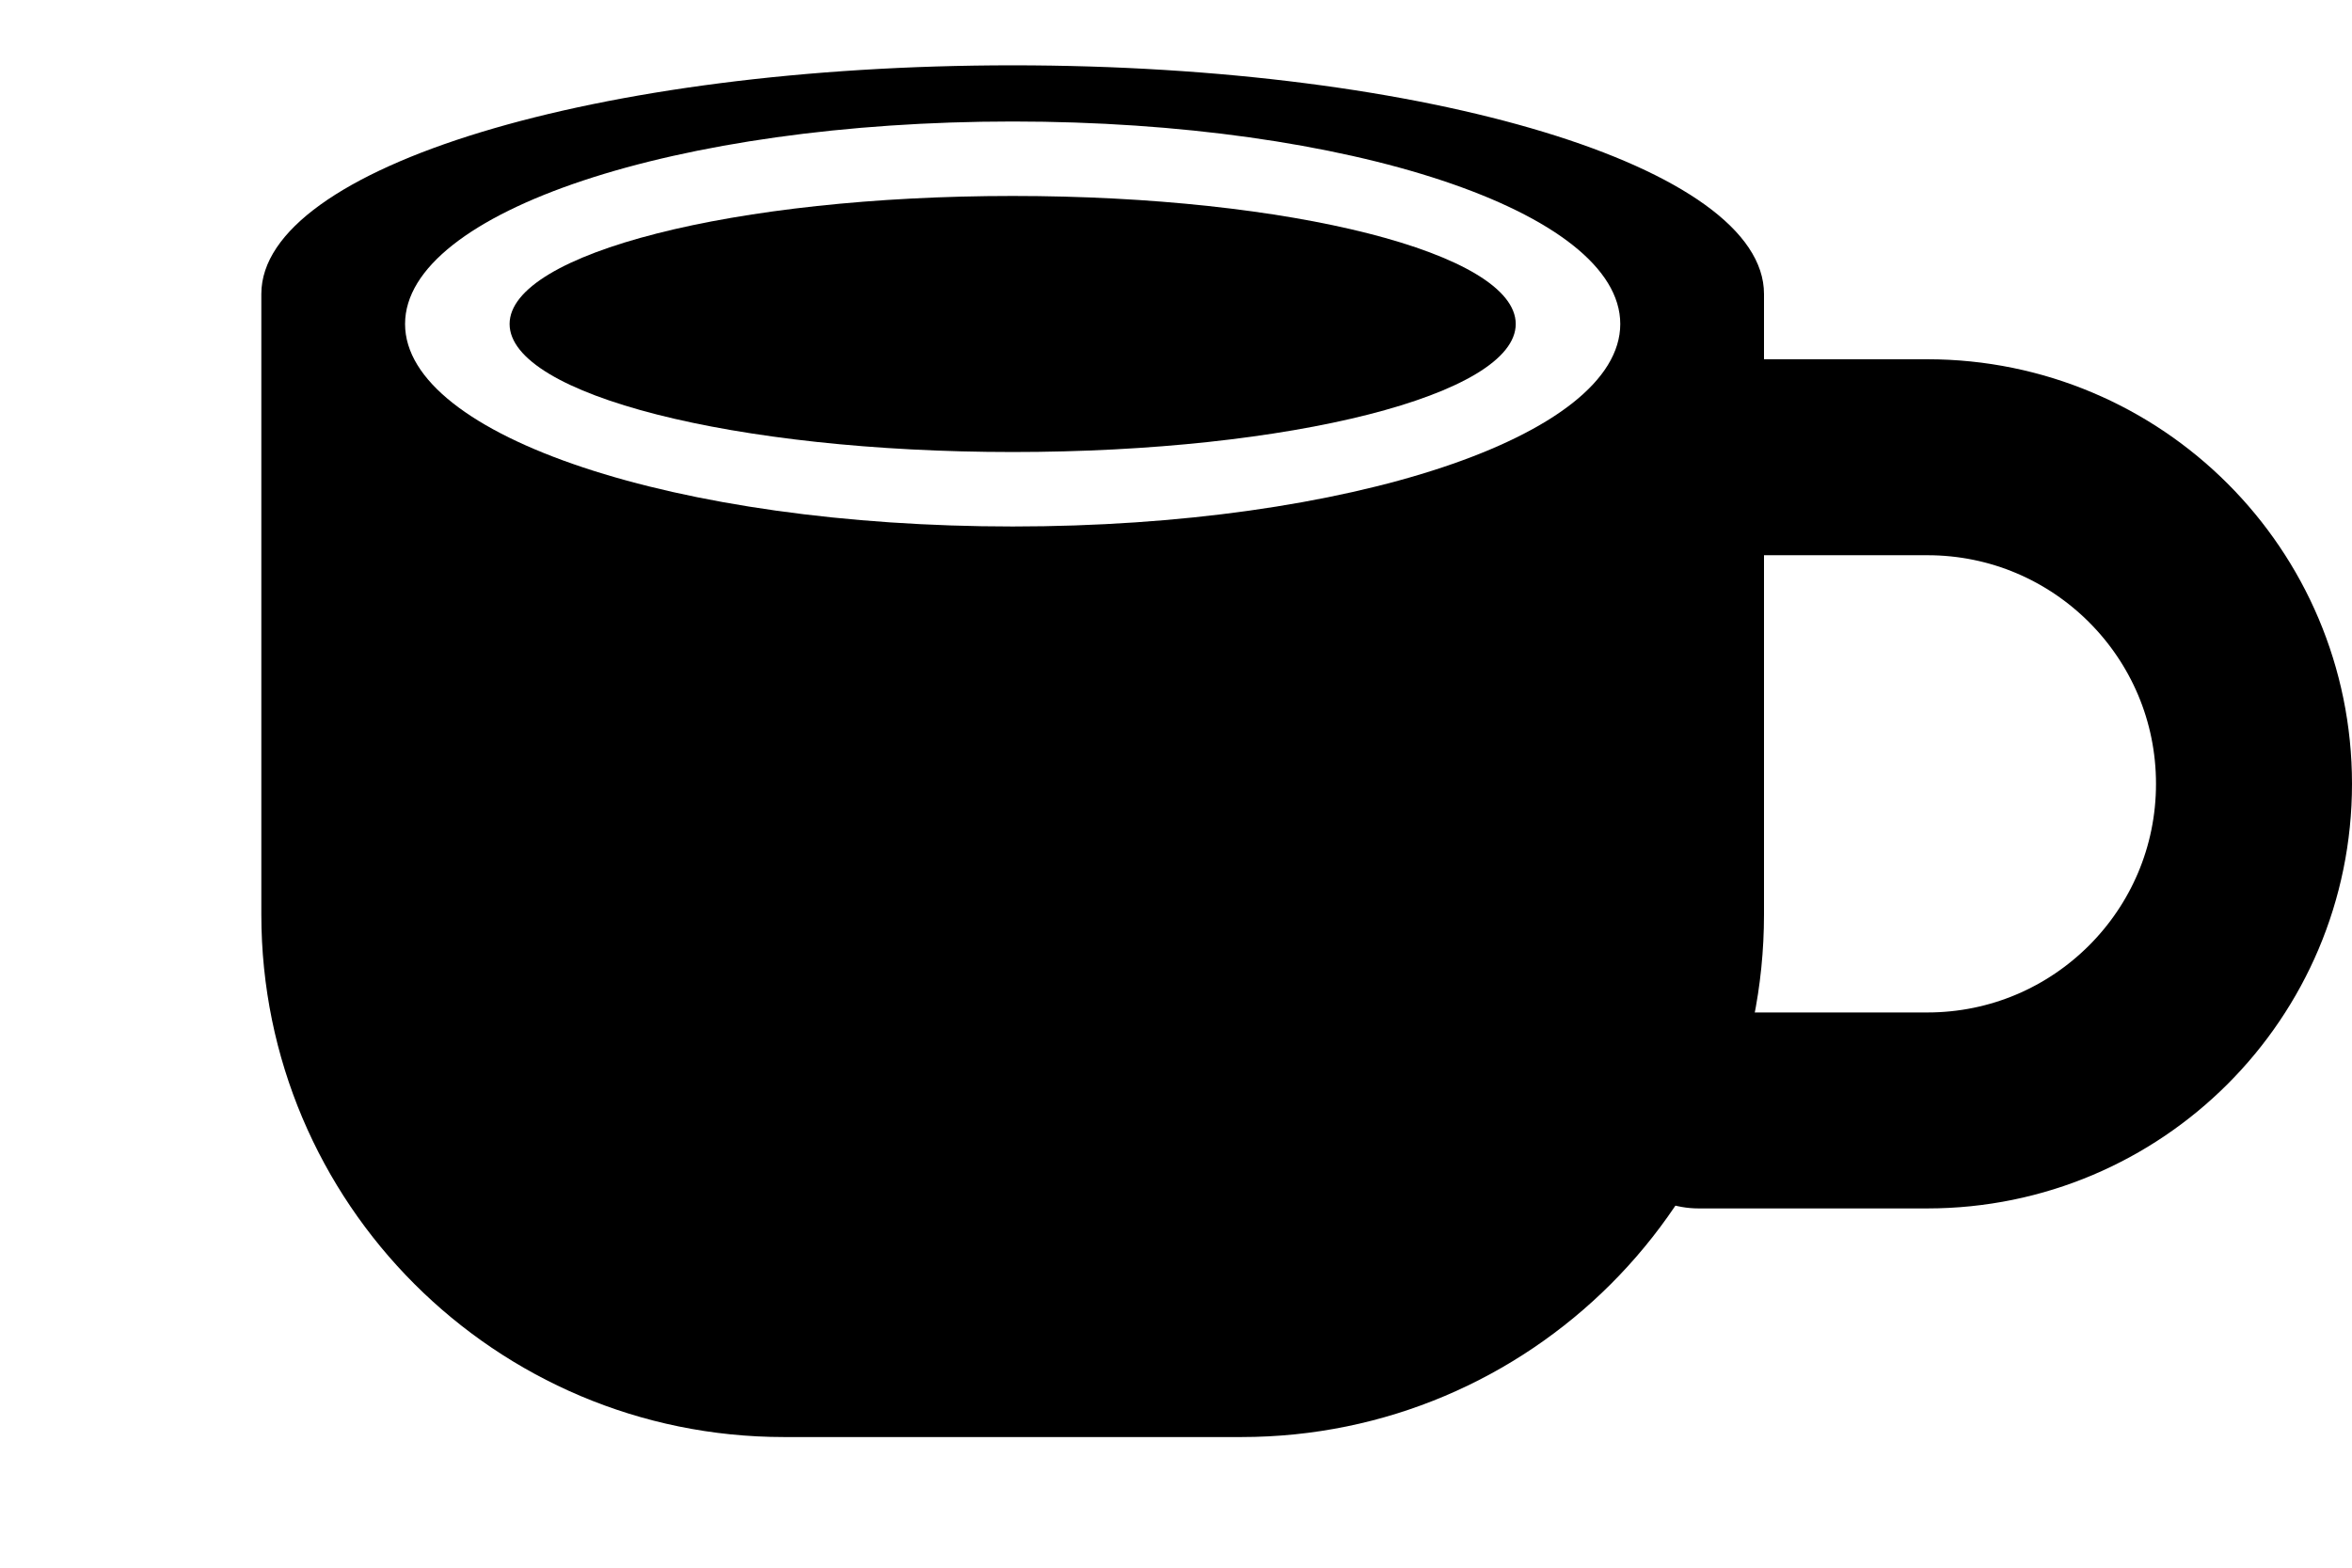
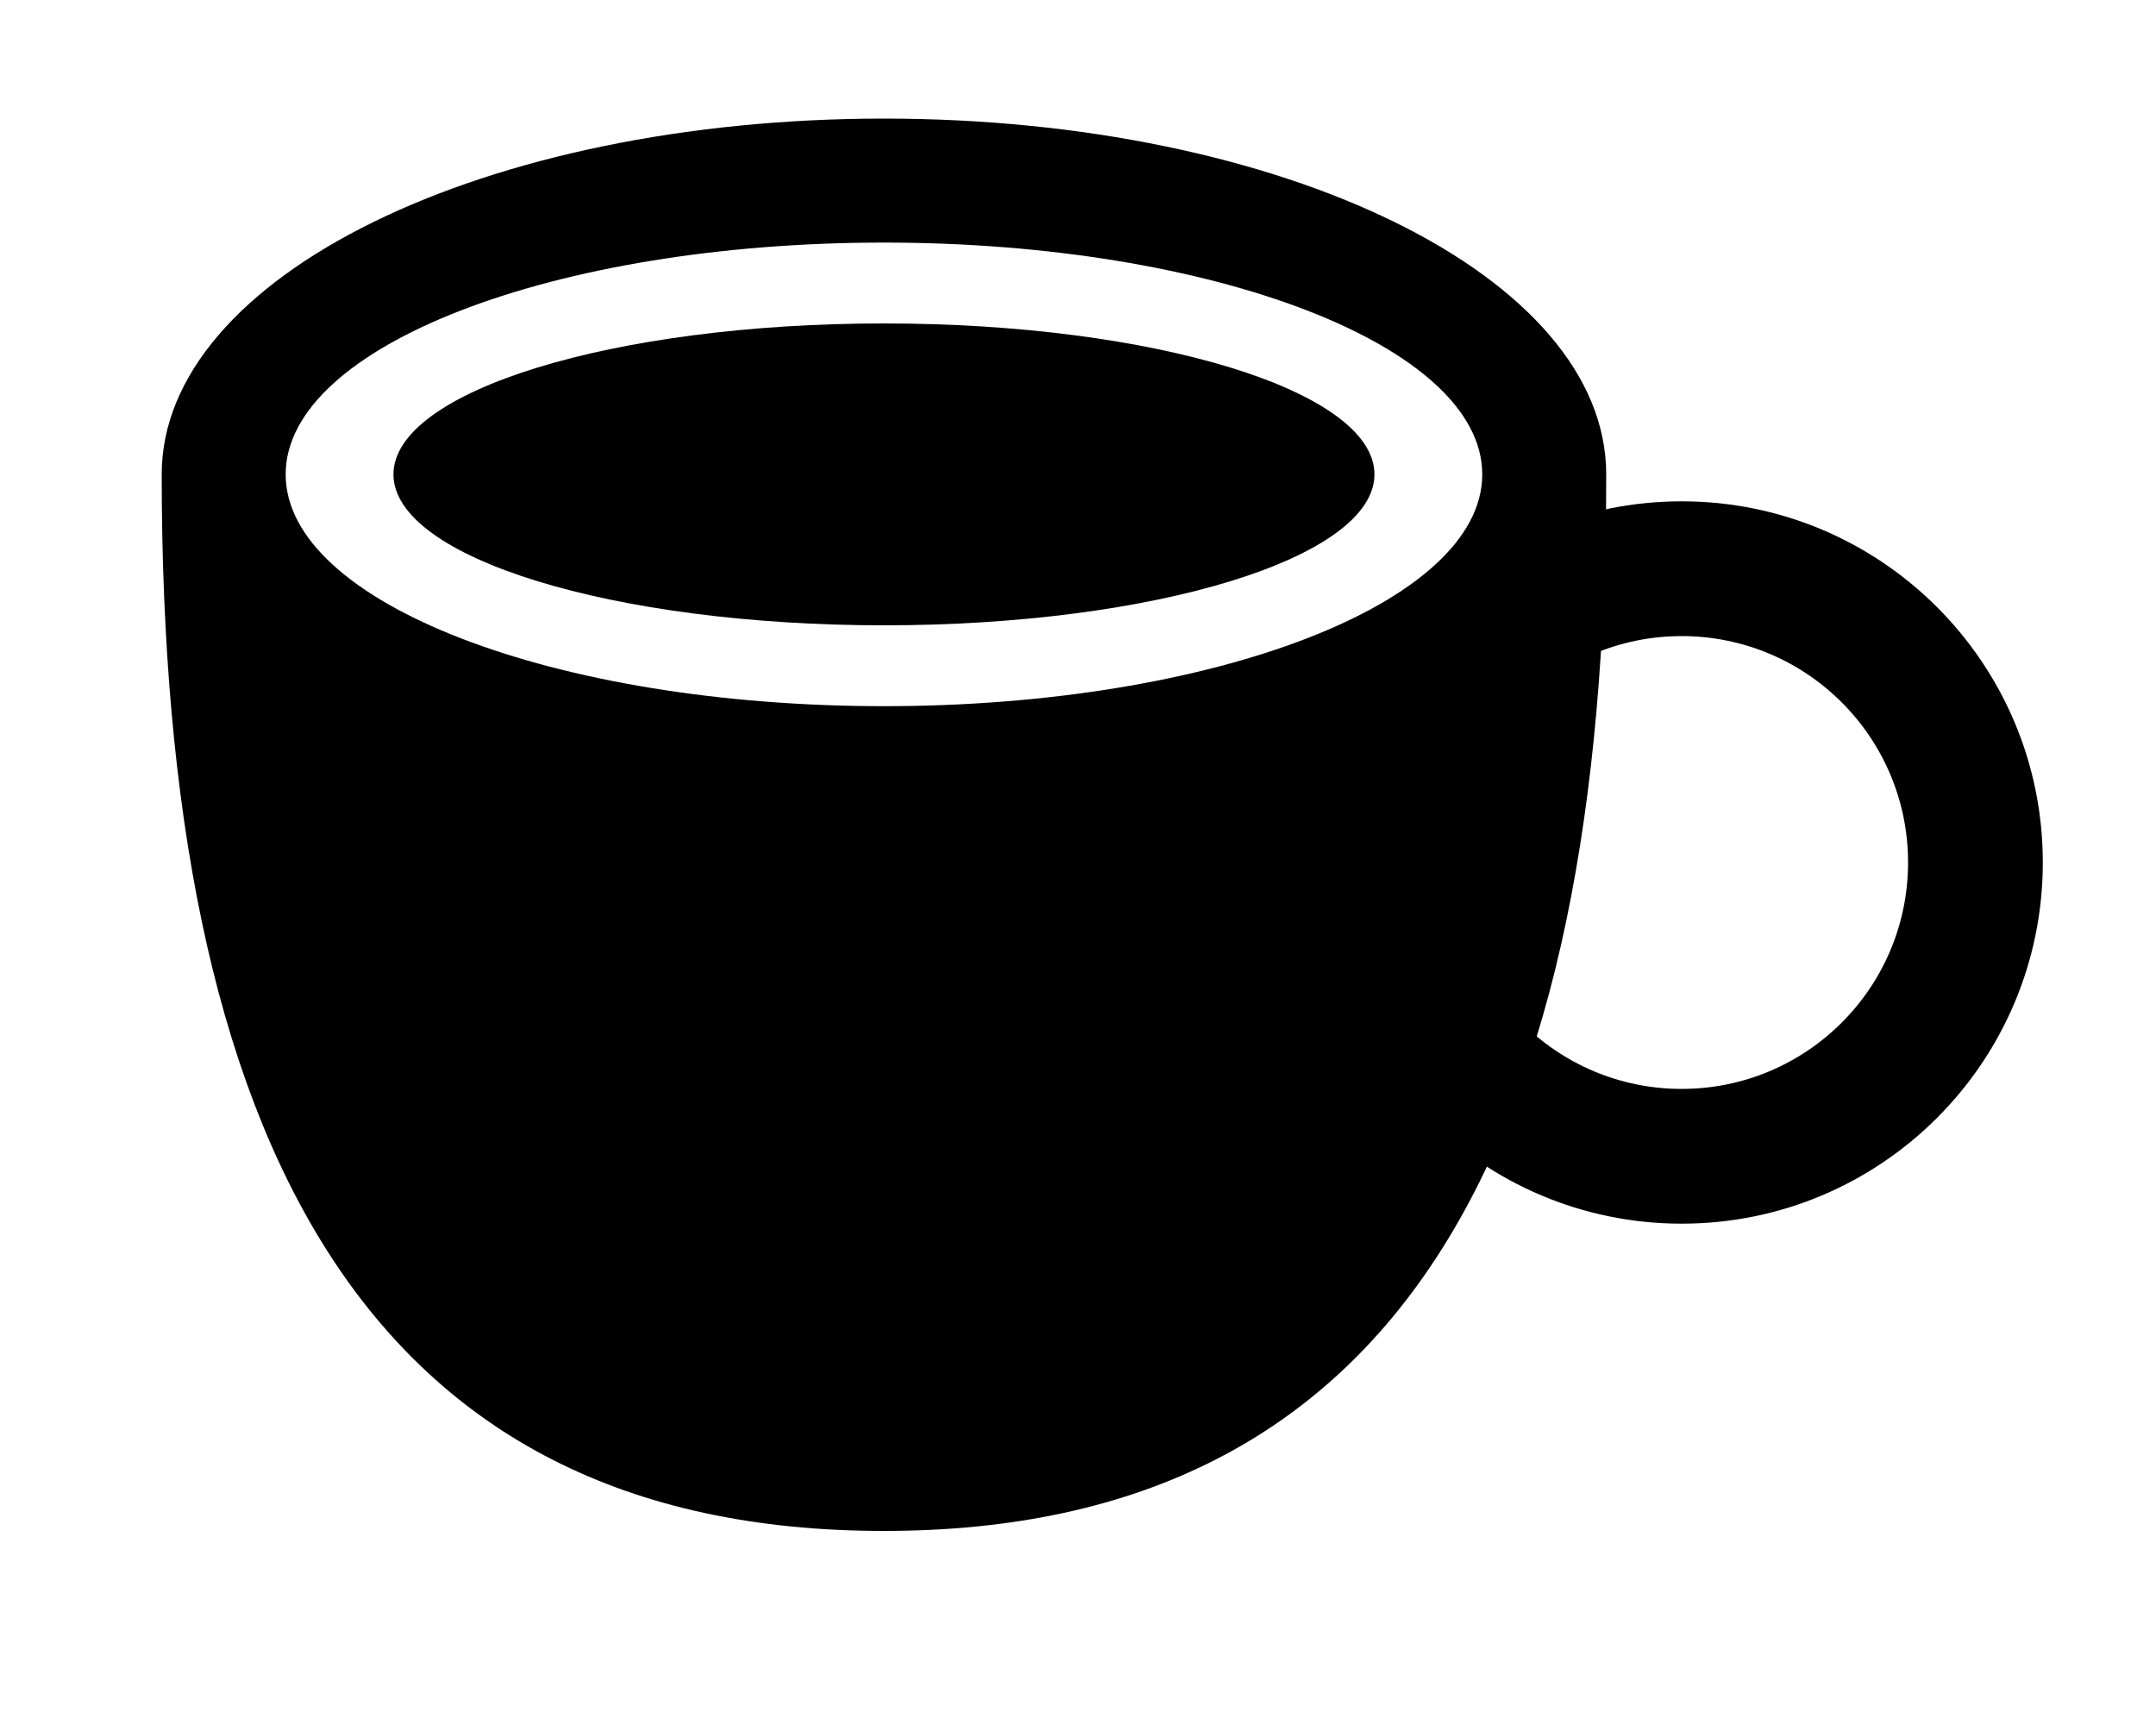
- <svg xmlns="http://www.w3.org/2000/svg" width="18" height="12" viewBox="3 7.5 18 12">
-   <path fill="#000" fill-rule="evenodd" d="M10.75 8C7.57 8 5 8.78 5 9.75v4.75a4 4 0 0 0 4 4h3.5a4 4 0 0 0 4-4V9.75C16.5 8.78 13.93 8 10.75 8Zm0 .43c2.57 0 4.65.69 4.65 1.55s-2.08 1.55-4.65 1.55-4.65-.69-4.65-1.55 2.08-1.55 4.65-1.55Z" />
-   <ellipse cx="10.75" cy="9.98" rx="3.85" ry="0.98" fill="#000" />
-   <path d="M16.5 11h1.25a2.5 2.5 0 0 1 0 5H16" fill="none" stroke="#000" stroke-width="1.5" stroke-linecap="round" stroke-linejoin="round" />
+ <svg xmlns="http://www.w3.org/2000/svg" width="20" height="16" viewBox="0 0 20 16">
+   <path fill="#000" fill-rule="evenodd" d="M15.6 4.65a3.35 3.35 0 1 1 0 6.7 3.35 3.35 0 1 1 0-6.7Zm0 1.25a2.1 2.1 0 1 0 0 4.2 2.1 2.1 0 1 0 0-4.2Z" />
+   <path fill="#000" fill-rule="evenodd" d="M8.2 1.1C4.5 1.1 1.5 2.56 1.5 4.4c0 6.2 1.9 9.8 6.7 9.8s6.7-3.6 6.7-9.8c0-1.84-3-3.3-6.7-3.3Zm0 1.15c3.06 0 5.55.96 5.55 2.15S11.26 6.55 8.2 6.55 2.65 5.59 2.65 4.4 5.14 2.25 8.2 2.25Z" />
+   <ellipse cx="8.2" cy="4.4" rx="4.55" ry="1.4" fill="#000" />
</svg>
